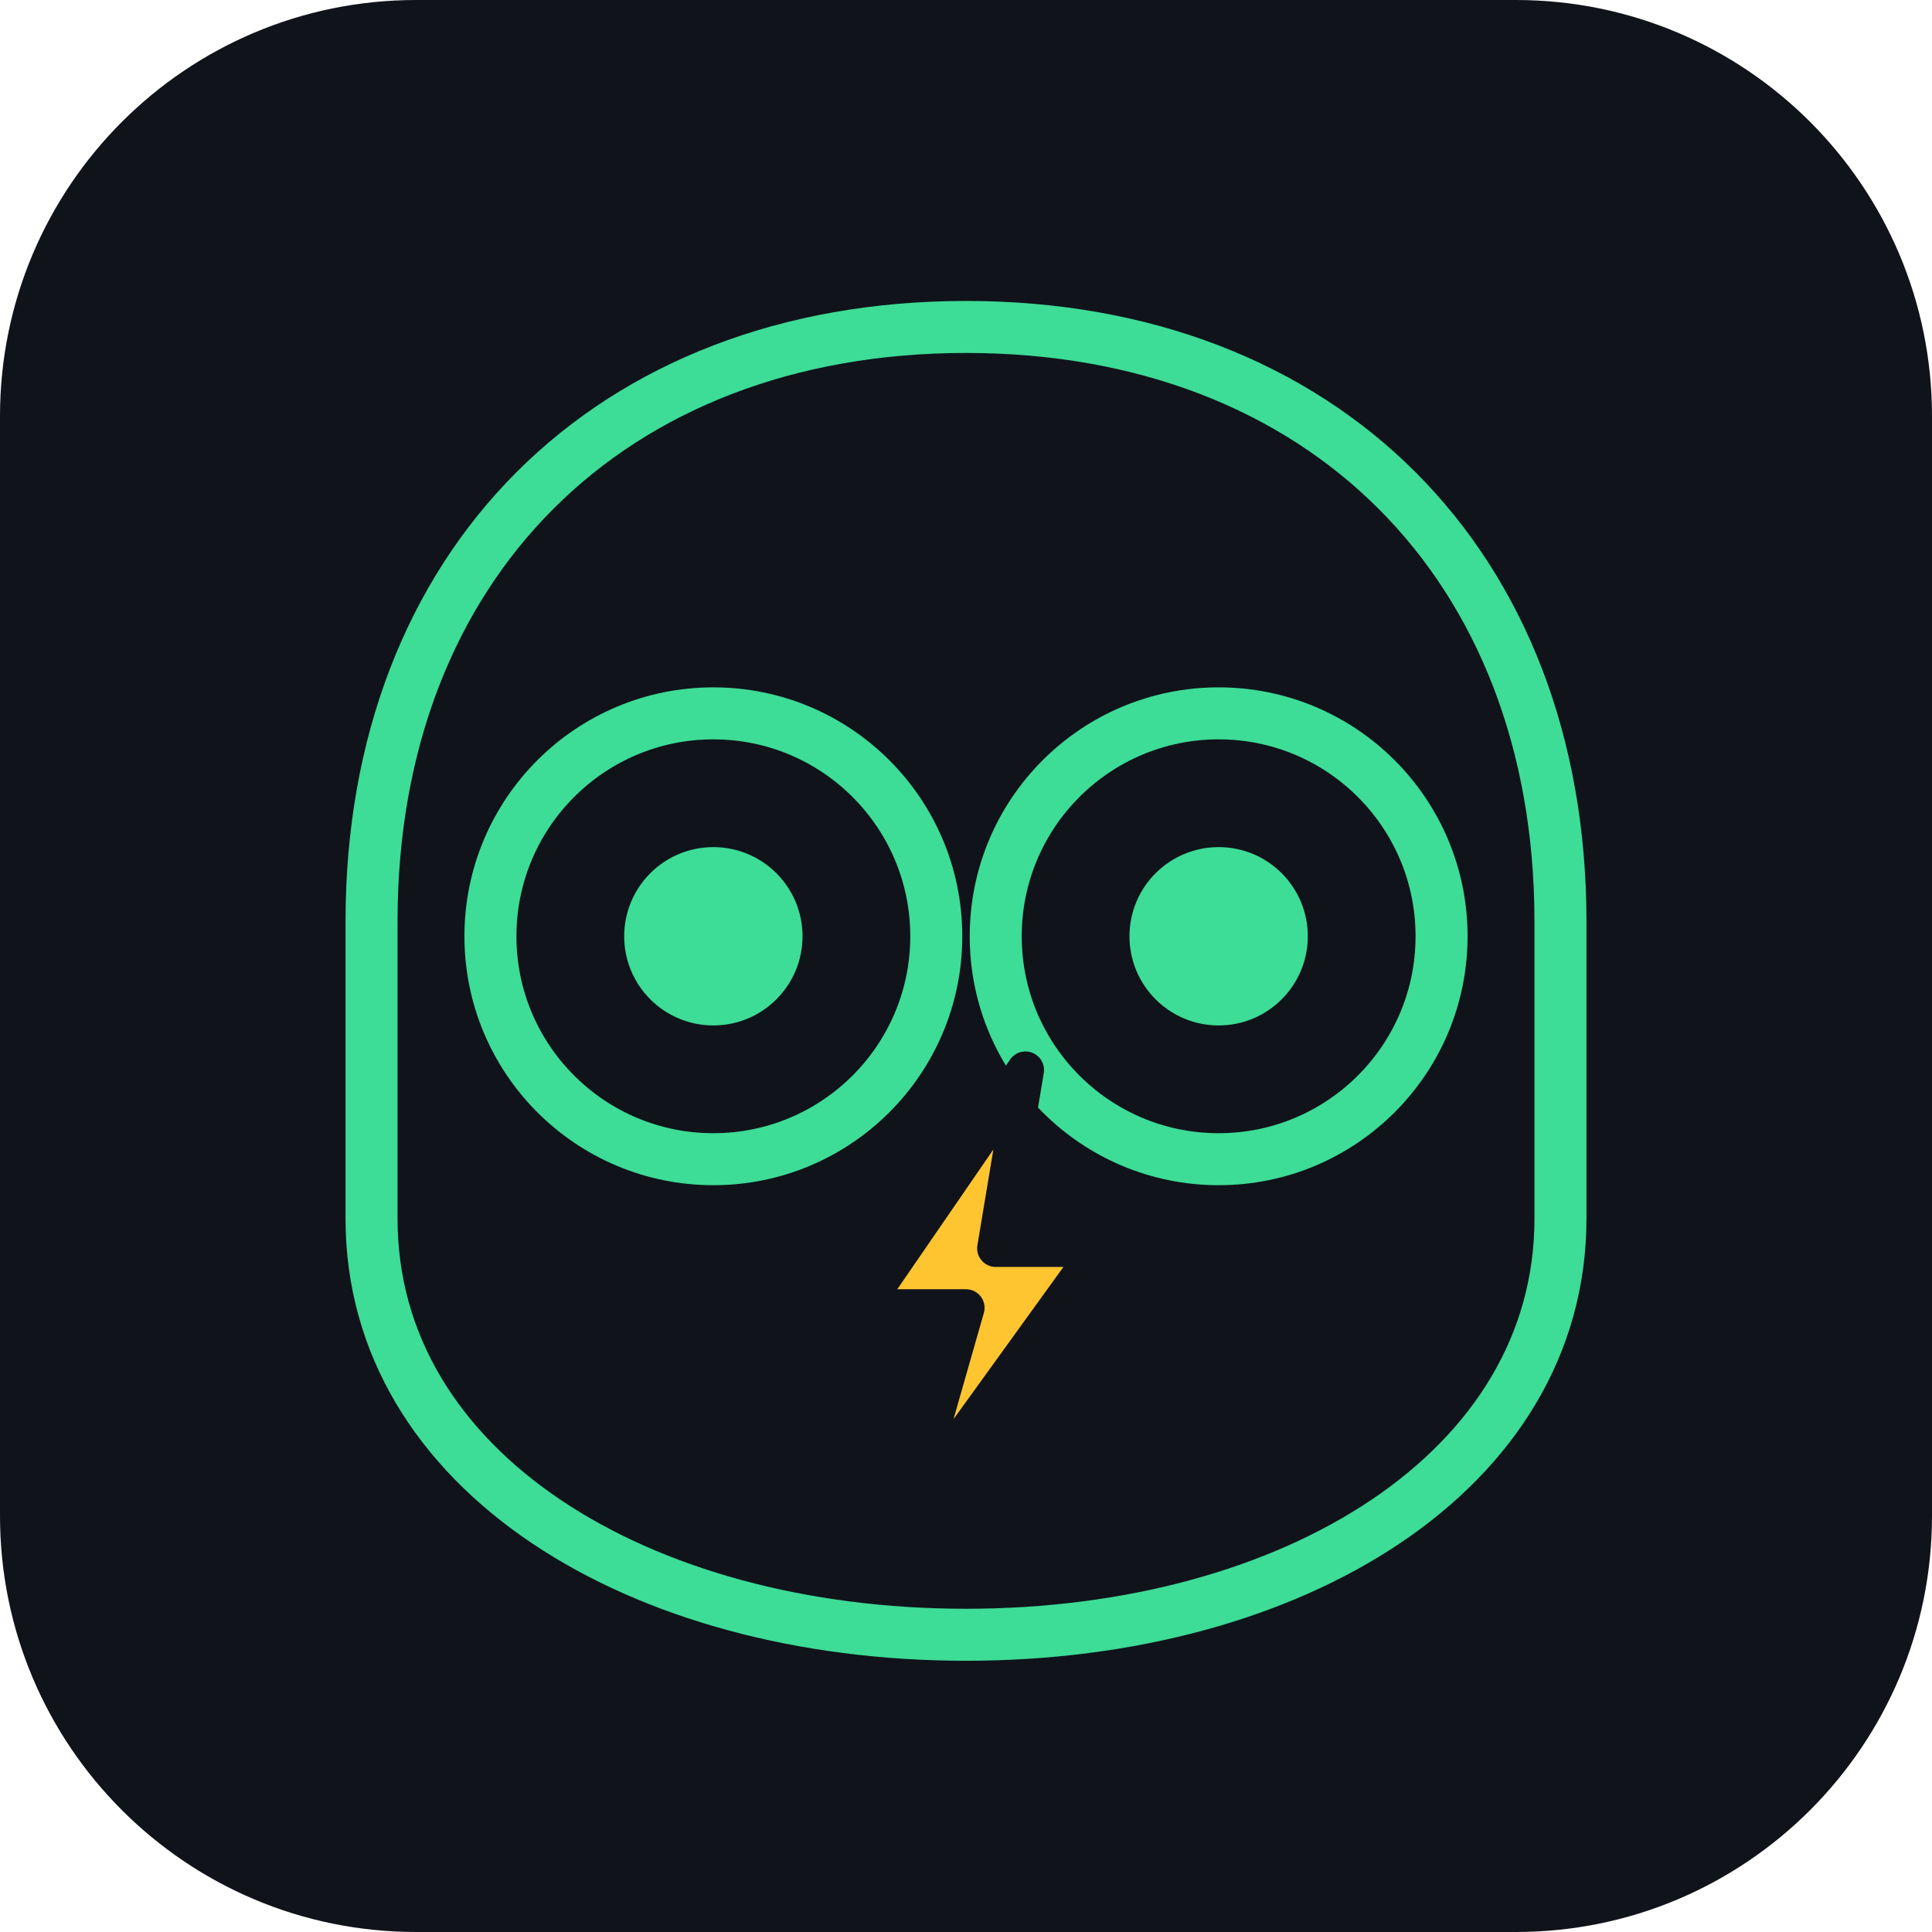
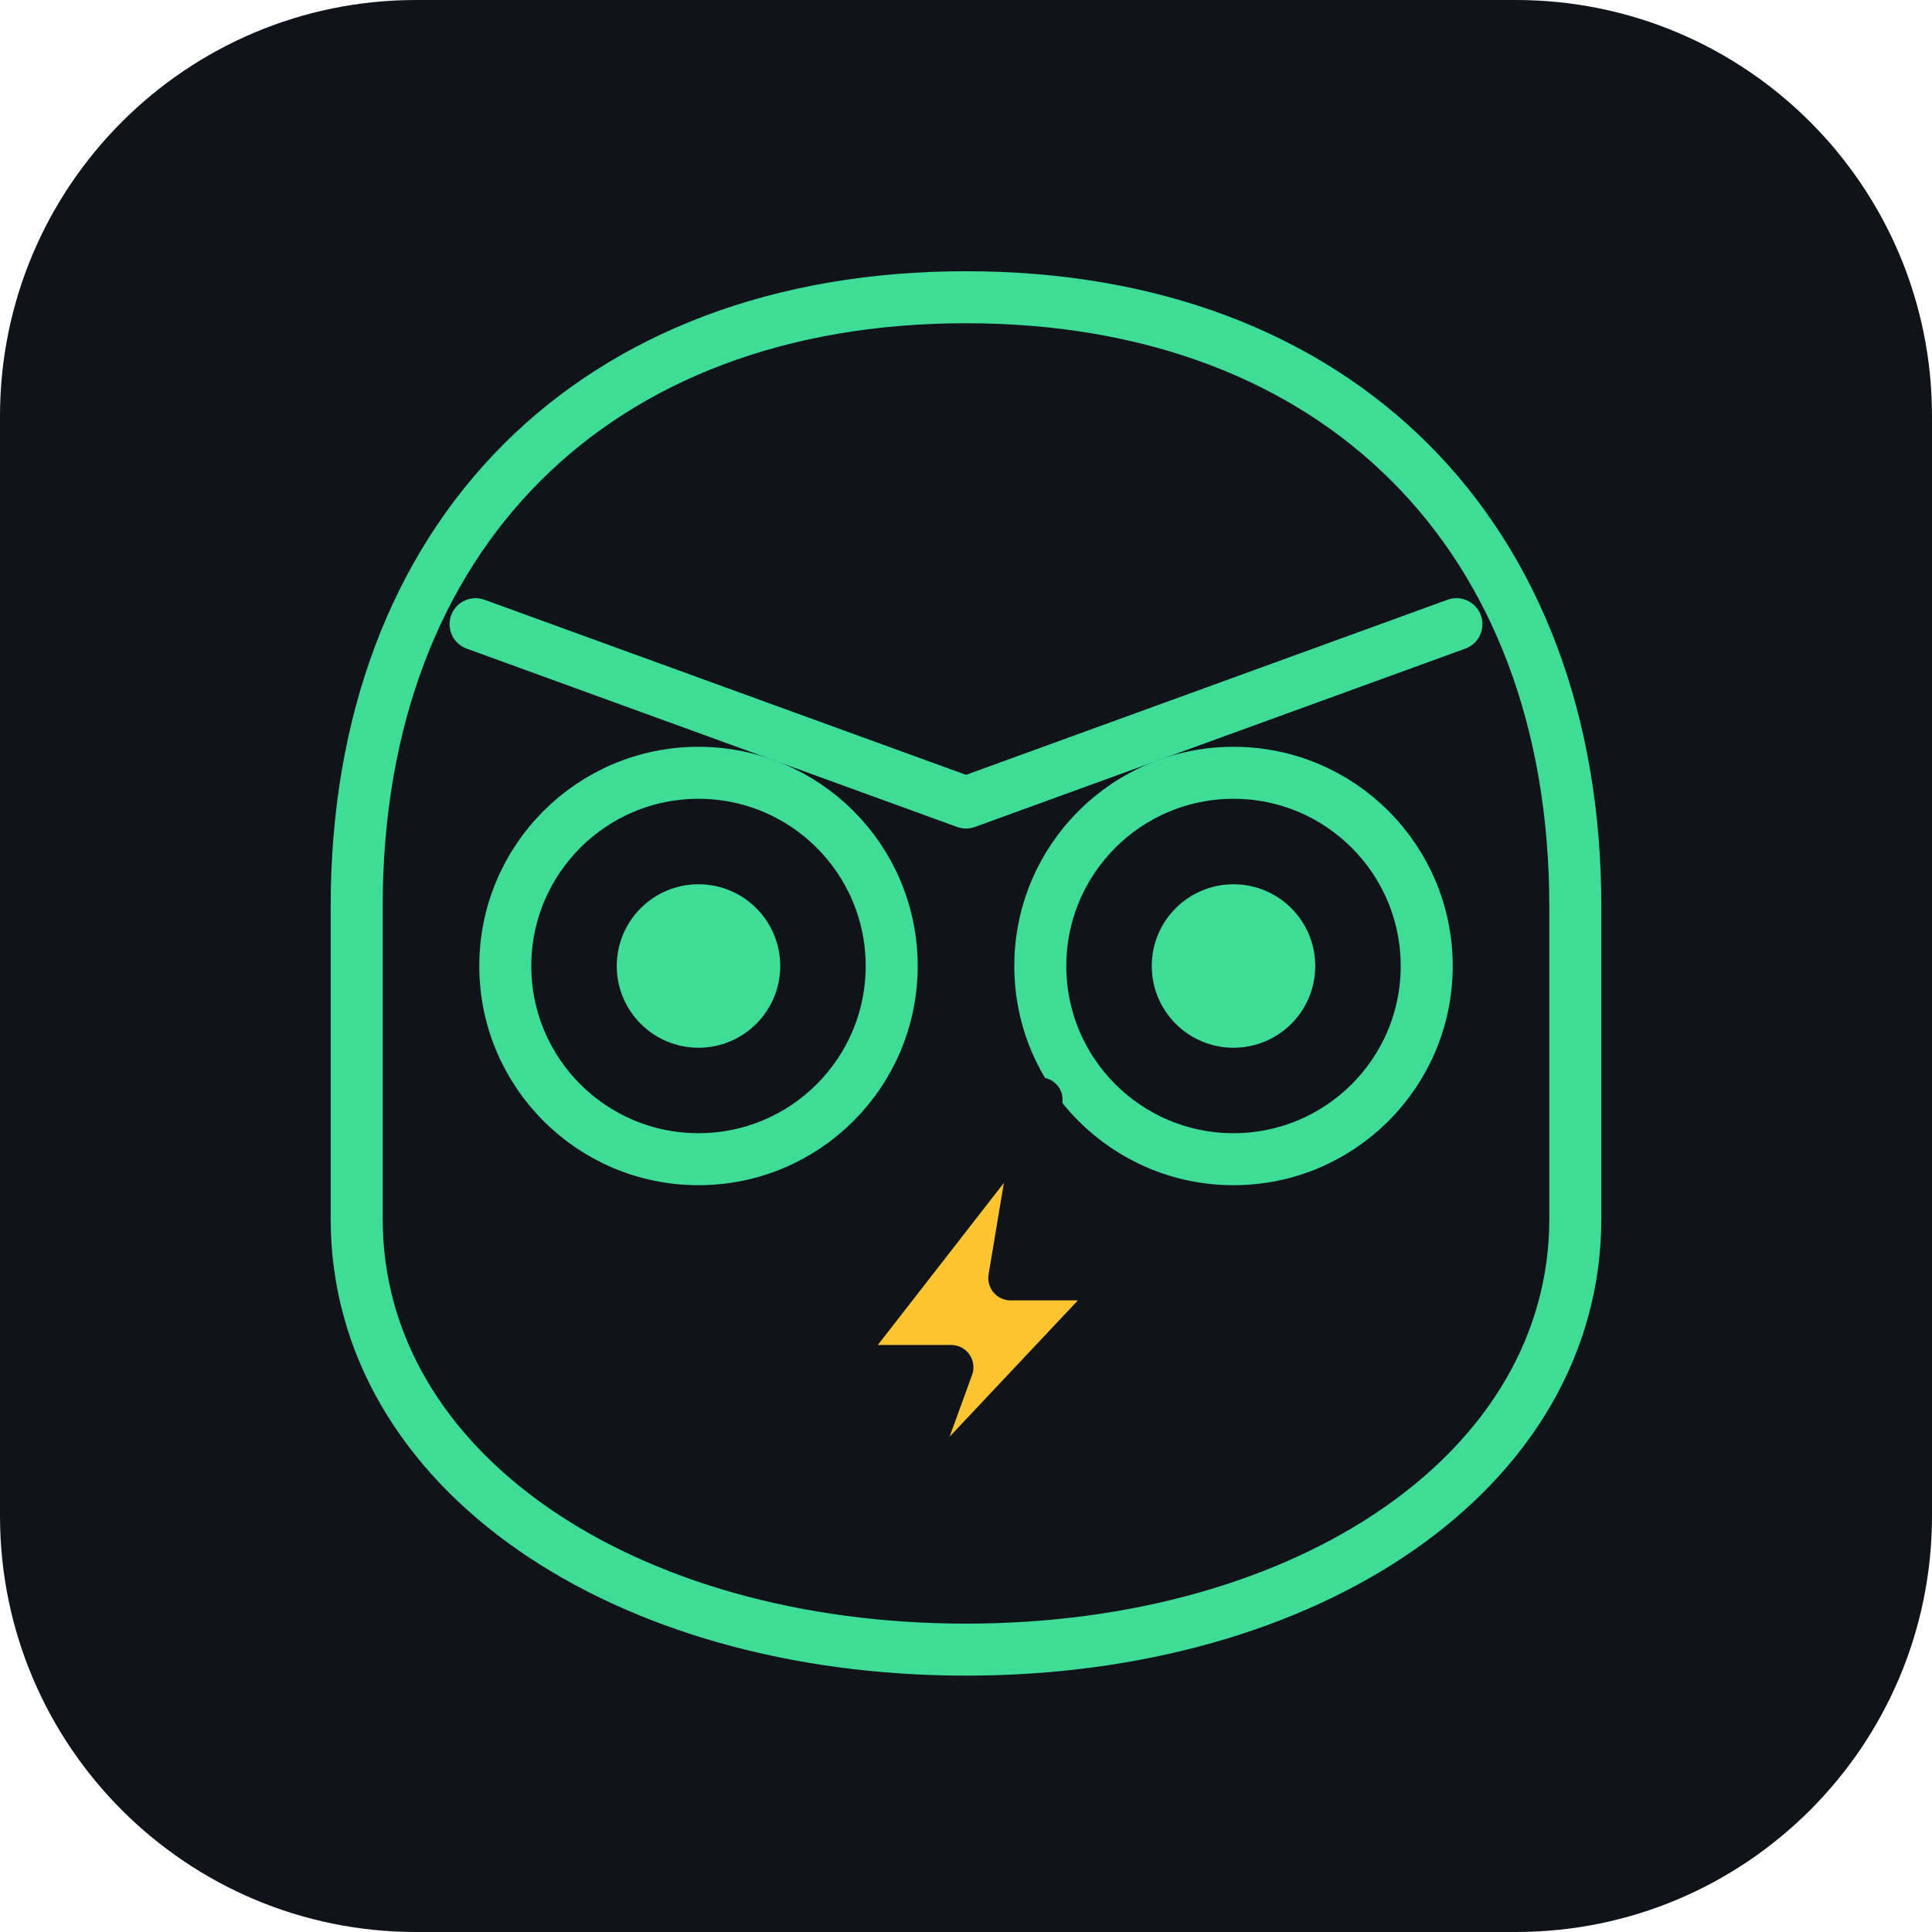
<svg xmlns="http://www.w3.org/2000/svg" viewBox="0 0 130 130" role="img" aria-label="Chouette Tableau">
  <rect width="130" height="130" rx="28" fill="#10131a" />
-   <path d="M65 22c-24 0-40 16-40 40v20c0 17 18 28 40 28s40-11 40-28V62c0-24-16-40-40-40z" fill="none" stroke="#3ddc97" stroke-width="3.5" stroke-linejoin="round" />
-   <circle cx="48" cy="63" r="15" fill="none" stroke="#3ddc97" stroke-width="3.5" />
-   <circle cx="82" cy="63" r="15" fill="none" stroke="#3ddc97" stroke-width="3.5" />
-   <circle cx="48" cy="63" r="6" fill="#3ddc97" />
-   <circle cx="82" cy="63" r="6" fill="#3ddc97" />
-   <path d="M69 72 L58 88 L65 88 L61 102 L74 84 L67 84 Z" fill="#ffc531" stroke="#10131a" stroke-width="2.5" stroke-linejoin="round" />
+   <path d="M65 20c-25 0-41 16-41 41v21c0 17 18 29 41 29s41-12 41-29V61c0-25-16-41-41-41z" fill="none" stroke="#3ddc97" stroke-width="3.5" stroke-linejoin="round" />
+   <path d="M32 42 L65 54 L98 42" fill="none" stroke="#3ddc97" stroke-width="3.5" stroke-linecap="round" stroke-linejoin="round" />
+   <circle cx="47" cy="65" r="13" fill="none" stroke="#3ddc97" stroke-width="3.5" />
+   <circle cx="83" cy="65" r="13" fill="none" stroke="#3ddc97" stroke-width="3.5" />
+   <circle cx="47" cy="65" r="5.5" fill="#3ddc97" />
+   <circle cx="83" cy="65" r="5.5" fill="#3ddc97" />
+   <path d="M70 74 L56 92 L64 92 L60 103 L76 86 L68 86 Z" fill="#ffc531" stroke="#10131a" stroke-width="3" stroke-linejoin="round" />
</svg>
